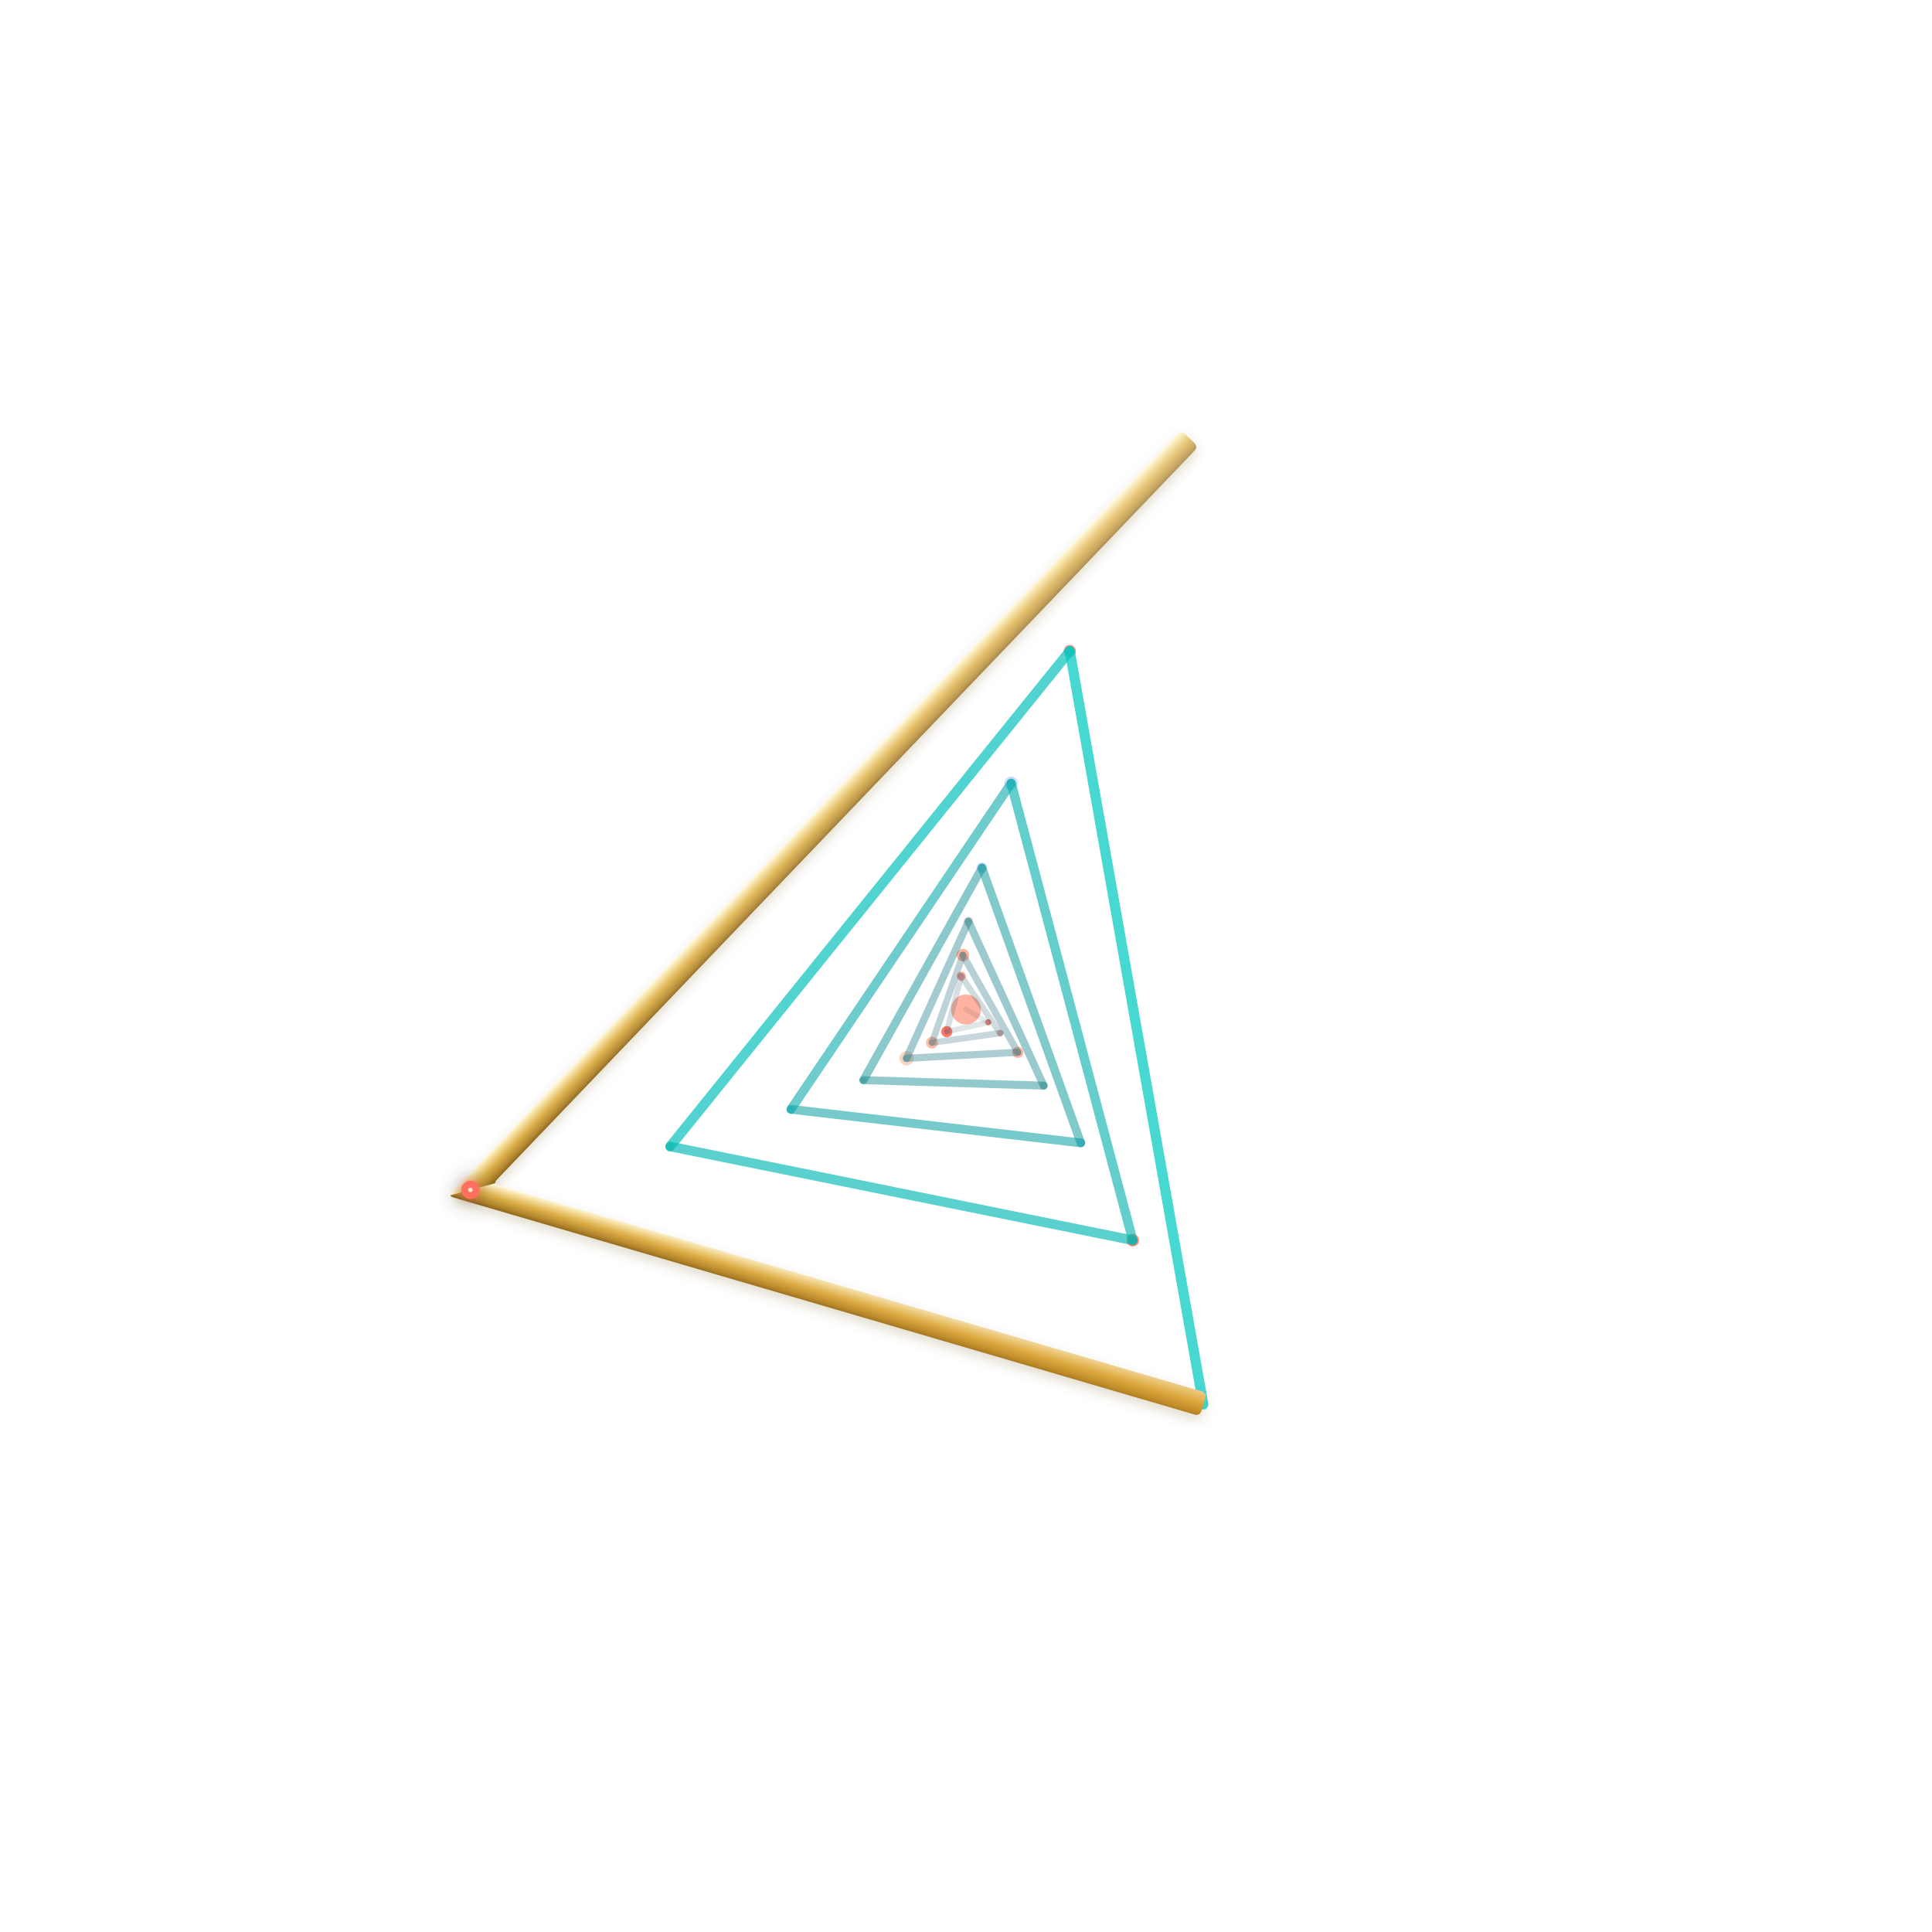
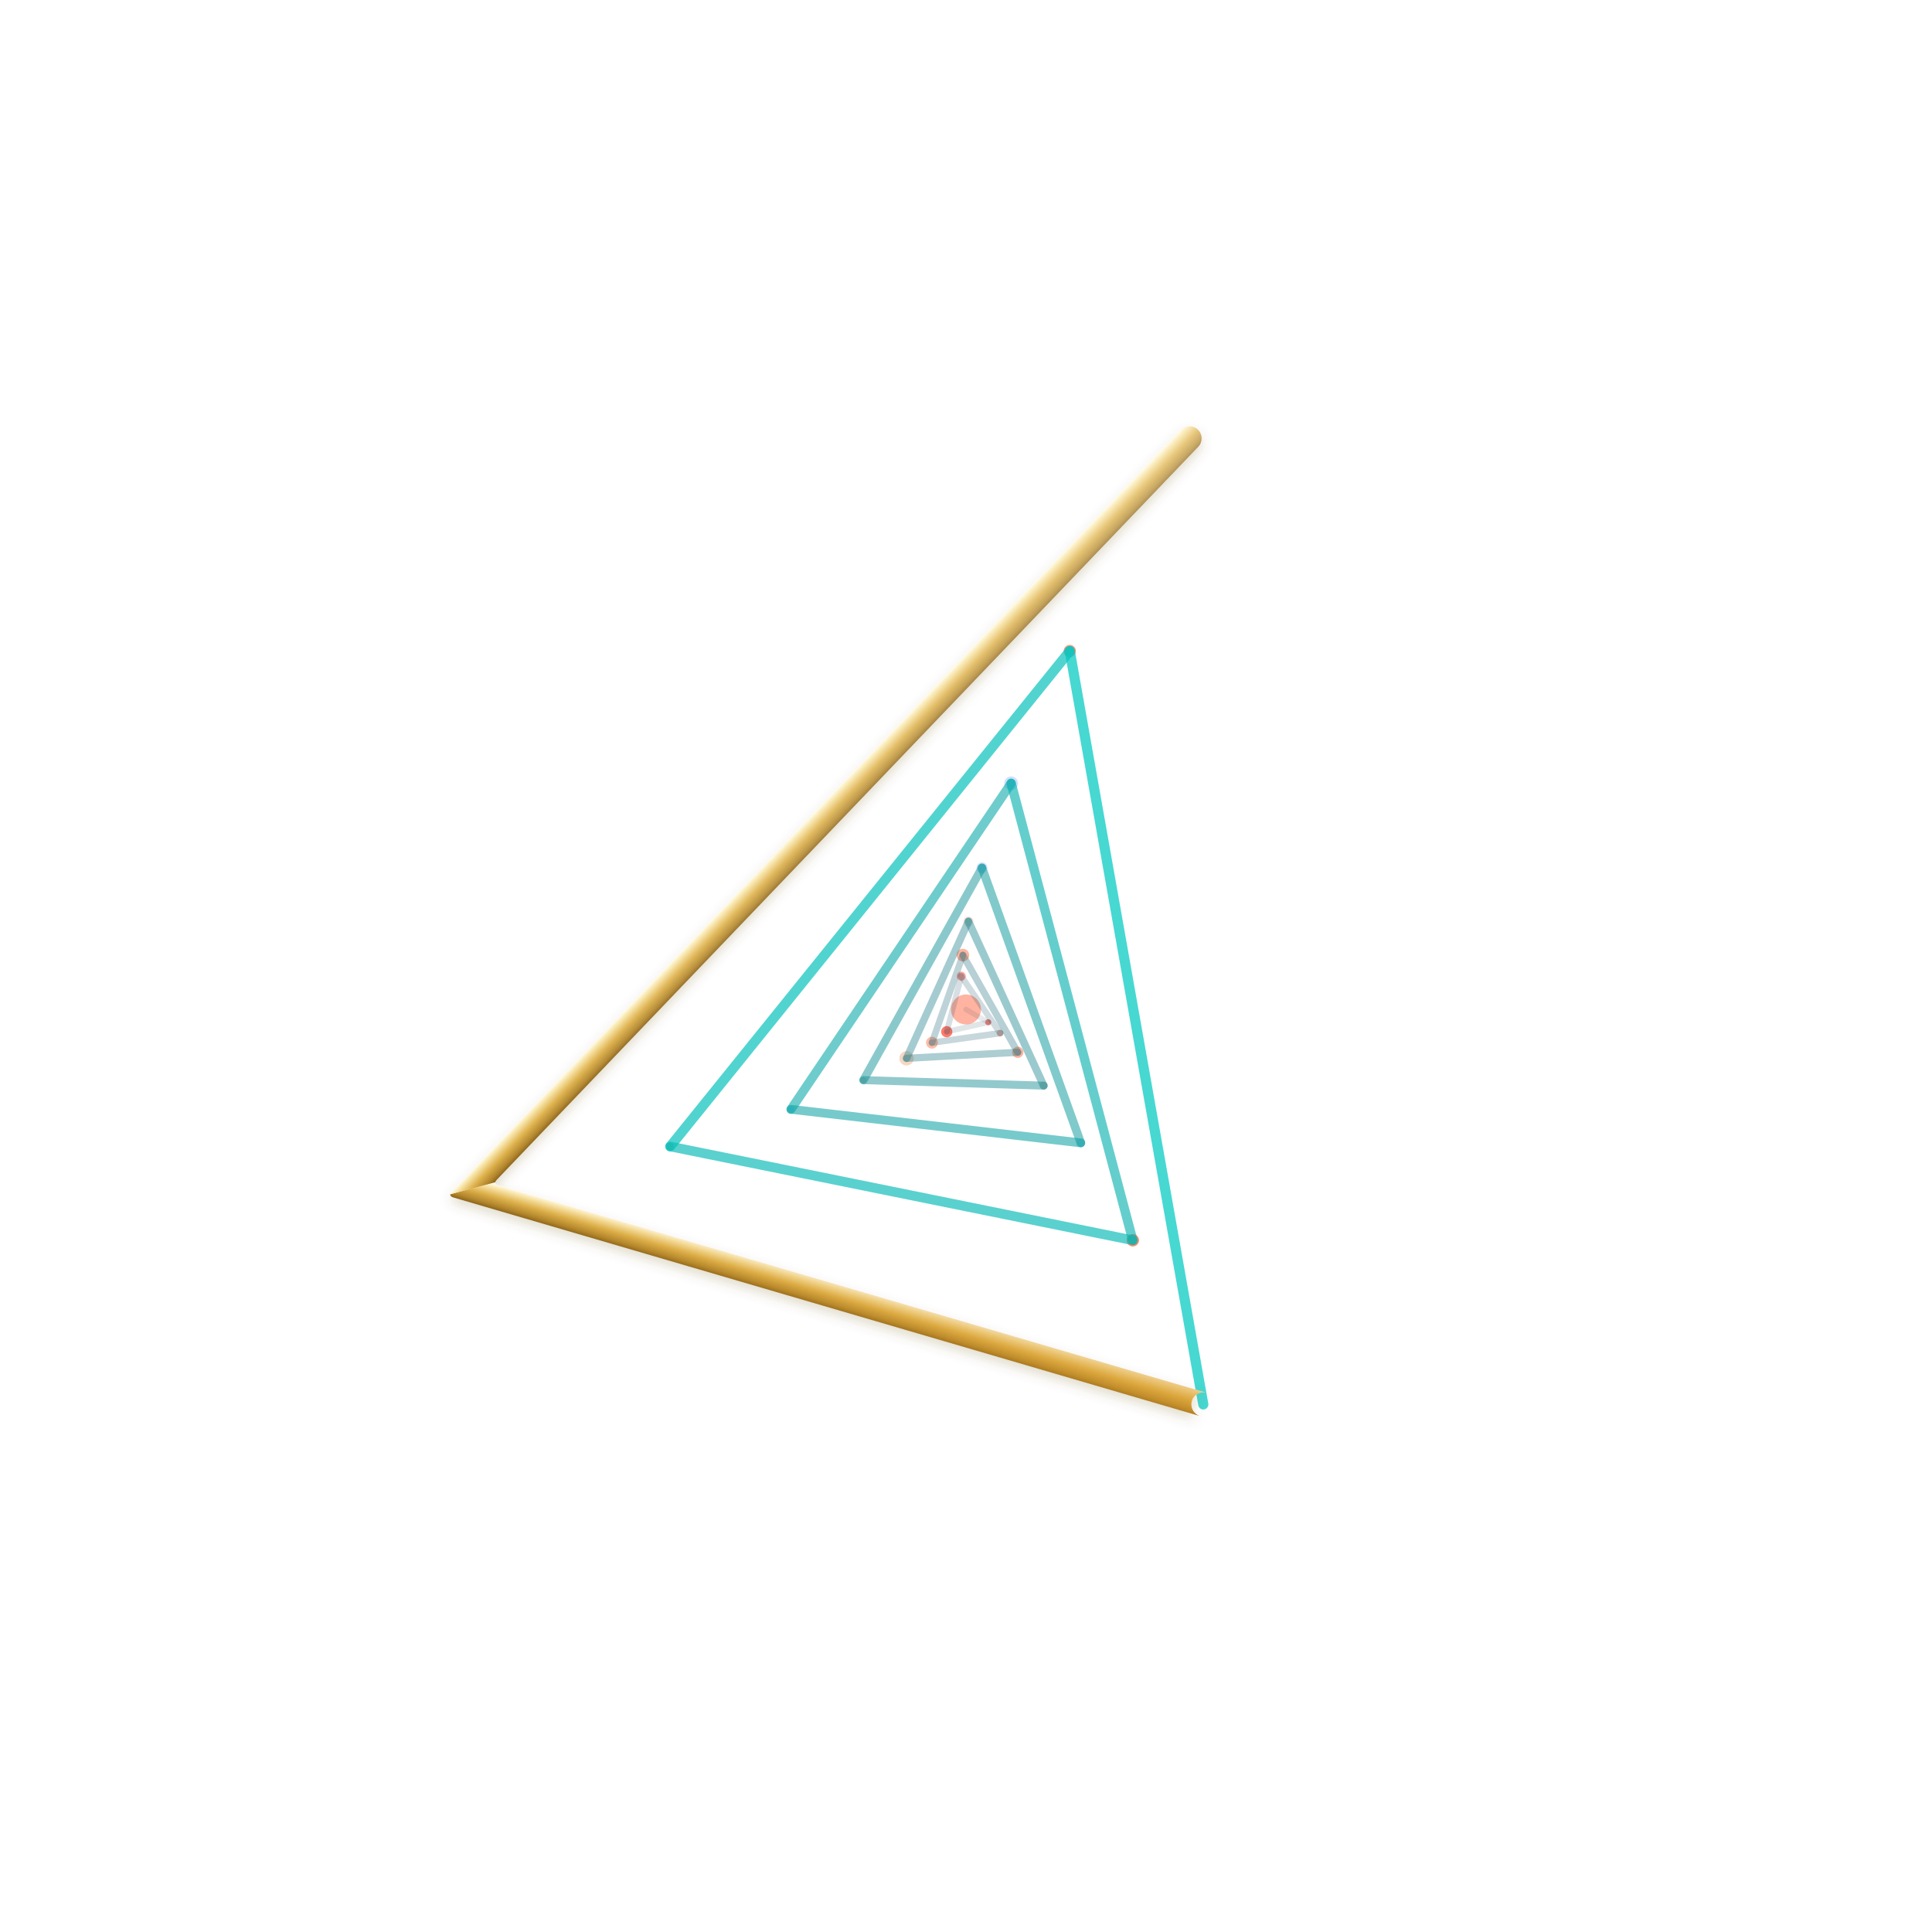
<svg xmlns="http://www.w3.org/2000/svg" viewBox="0 0 800 800" width="800" height="800" role="img" aria-label="Logo: triángulo espiral de conocimiento con nodos en cada vértice y una C final de Christian">
  <defs>
    <radialGradient id="halo-star" cx="50%" cy="50%" r="50%">
      <stop offset="0%" stop-color="currentColor" stop-opacity="0.28" />
      <stop offset="30%" stop-color="currentColor" stop-opacity="0.09" />
      <stop offset="65%" stop-color="currentColor" stop-opacity="0.02" />
      <stop offset="100%" stop-color="currentColor" stop-opacity="0" />
    </radialGradient>
    <radialGradient id="halo-nova" cx="50%" cy="50%" r="50%">
      <stop offset="0%" stop-color="currentColor" stop-opacity="0.16" />
      <stop offset="40%" stop-color="currentColor" stop-opacity="0.05" />
      <stop offset="75%" stop-color="currentColor" stop-opacity="0.01" />
      <stop offset="100%" stop-color="currentColor" stop-opacity="0" />
    </radialGradient>
    <filter id="halo-blur" x="-80%" y="-80%" width="260%" height="260%">
      <feGaussianBlur stdDeviation="8" />
    </filter>
  </defs>
  <defs>
    <linearGradient id="c-perp-1" gradientUnits="userSpaceOnUse" x1="499.67" y1="576.74" x2="496.86" y2="586.33">
      <stop offset="0%" stop-color="#fffbe6" />
      <stop offset="16%" stop-color="#f8e4a8" />
      <stop offset="50%" stop-color="#ddb04a" />
      <stop offset="84%" stop-color="#b1852c" />
      <stop offset="100%" stop-color="#8f661c" />
    </linearGradient>
    <linearGradient id="c-perp-2" gradientUnits="userSpaceOnUse" x1="488.93" y1="178.07" x2="496.15" y2="184.98">
      <stop offset="0%" stop-color="#fffbe6" />
      <stop offset="16%" stop-color="#f8e4a8" />
      <stop offset="50%" stop-color="#ddb04a" />
      <stop offset="84%" stop-color="#b1852c" />
      <stop offset="100%" stop-color="#8f661c" />
    </linearGradient>
    <linearGradient id="c-tint-1" gradientUnits="userSpaceOnUse" x1="499.67" y1="576.74" x2="204.08" y2="490.21">
      <stop offset="0%" stop-color="#d99a2b" stop-opacity="0.5" />
      <stop offset="100%" stop-color="#d99a2b" stop-opacity="0" />
    </linearGradient>
    <linearGradient id="c-tint-2" gradientUnits="userSpaceOnUse" x1="204.08" y1="490.21" x2="496.15" y2="184.98">
      <stop offset="0%" stop-color="#fffbe6" stop-opacity="0" />
      <stop offset="100%" stop-color="#fffbe6" stop-opacity="0.32" />
    </linearGradient>
    <clipPath id="c-clip-1">
-       <path d="M -964.484 802.721 L 1354.036 182.67 L 1664.062 1341.93 L -654.459 1961.981 Z" />
+       <path d="M -964.588 802.335 L 1353.933 182.283 L 1663.958 1341.544 L -654.562 1961.595 Z" />
    </clipPath>
    <clipPath id="c-clip-2">
-       <path d="M -964.484 802.721 L 1354.036 182.67 L 1044.01 -976.59 L -1274.51 -356.539 Z" />
+       <path d="M -964.588 802.335 L 1353.933 182.283 L 1043.907 -976.977 L -1274.613 -356.925 Z" />
    </clipPath>
-     <filter id="c-node-glow" x="-200%" y="-200%" width="500%" height="500%">
-       <feGaussianBlur stdDeviation="1.6" />
-     </filter>
    <filter id="c-shadow" x="-15%" y="-15%" width="130%" height="130%">
      <feDropShadow dx="0" dy="2.2" stdDeviation="2.4" flood-color="#6b5218" flood-opacity="0.2" />
    </filter>
  </defs>
  <g id="logo-star-0" data-name="star 0">
    <circle cx="400" cy="418" r="6.2" fill="#ffb3a0" opacity="1" />
  </g>
  <g id="logo-star-1" data-name="star 1">
    <circle cx="409.22" cy="423.3" r="1.27" fill="#ff6f5e" opacity="0.79" />
  </g>
  <g id="logo-star-2" data-name="star 2">
    <circle cx="392.03" cy="427.2" r="2.32" fill="#ff6f5e" opacity="0.92" />
  </g>
  <g id="logo-star-3" data-name="star 3">
    <circle cx="398.03" cy="404.21" r="1.86" fill="#ff6f5e" opacity="0.64" />
  </g>
  <g id="logo-star-4" data-name="star 4">
    <circle cx="414.14" cy="427.8" r="1.41" fill="#ffb49e" opacity="0.76" />
  </g>
  <g id="logo-star-5" data-name="star 5">
    <circle cx="385.9" cy="431.75" r="2.46" fill="#ffb49e" opacity="0.89" />
  </g>
  <g id="logo-star-6" data-name="star 6">
    <circle cx="398.71" cy="395.49" r="2.61" fill="#ffb49e" opacity="1" />
  </g>
  <g id="logo-star-7" data-name="star 7">
    <circle cx="421.45" cy="435.74" r="2.32" fill="#ffb49e" opacity="1" />
  </g>
  <g id="logo-star-8" data-name="star 8">
    <circle cx="375.38" cy="438.23" r="2.97" fill="#f6d7c4" opacity="1" />
  </g>
  <g id="logo-star-9" data-name="star 9">
    <circle cx="401.01" cy="381.54" r="2.14" fill="#f6d7c4" opacity="0.58" />
  </g>
  <g id="logo-star-10" data-name="star 10">
    <circle cx="432.16" cy="449.54" r="1.68" fill="#f6d7c4" opacity="0.7" />
  </g>
  <g id="logo-star-11" data-name="star 11">
    <circle cx="357.54" cy="447.25" r="1.23" fill="#f6d7c4" opacity="0.82" />
  </g>
  <g id="logo-star-12" data-name="star 12">
    <circle cx="406.62" cy="359.35" r="2.27" fill="#cfe0ff" opacity="0.95" />
  </g>
  <g id="logo-star-13" data-name="star 13">
    <circle cx="447.53" cy="473.24" r="1.82" fill="#cfe0ff" opacity="0.67" />
  </g>
  <g id="logo-star-14" data-name="star 14">
    <circle cx="327.54" cy="459.34" r="1.36" fill="#cfe0ff" opacity="0.79" />
  </g>
  <g id="logo-star-15" data-name="star 15">
    <circle cx="418.7" cy="324.35" r="2.86" fill="#cfe0ff" opacity="1" />
  </g>
  <g id="logo-star-16" data-name="star 16">
    <circle cx="469.07" cy="513.57" r="2.57" fill="#ff8a70" opacity="1" />
  </g>
  <g id="logo-star-17" data-name="star 17">
    <circle cx="277.52" cy="474.73" r="1.5" fill="#ff8a70" opacity="0.76" />
  </g>
  <g id="logo-star-18" data-name="star 18">
    <circle cx="442.97" cy="269.58" r="2.54" fill="#ff8a70" opacity="0.88" />
  </g>
  <g id="logo-star-19" data-name="star 19">
  </g>
  <g id="logo-star-20" data-name="star 20">
  </g>
  <g id="logo-star-21" data-name="star 21">
  </g>
  <g id="logo-spiral" data-name="Spiral" stroke-linecap="round" fill="none">
    <line x1="400" y1="418" x2="409.22" y2="423.3" stroke="rgb(22,50,79)" stroke-width="2.2" opacity="0.1" />
    <line x1="409.22" y1="423.3" x2="392.03" y2="427.2" stroke="rgb(21,58,85)" stroke-width="2.311" opacity="0.134" />
    <line x1="392.03" y1="427.2" x2="398.03" y2="404.21" stroke="rgb(20,67,92)" stroke-width="2.422" opacity="0.169" />
    <line x1="398.03" y1="404.21" x2="414.14" y2="427.8" stroke="rgb(18,75,98)" stroke-width="2.533" opacity="0.203" />
    <line x1="414.14" y1="427.8" x2="385.9" y2="431.75" stroke="rgb(17,84,104)" stroke-width="2.644" opacity="0.238" />
    <line x1="385.9" y1="431.75" x2="398.71" y2="395.49" stroke="rgb(16,92,110)" stroke-width="2.756" opacity="0.272" />
    <line x1="398.71" y1="395.49" x2="421.45" y2="435.74" stroke="rgb(15,100,117)" stroke-width="2.867" opacity="0.307" />
    <line x1="421.45" y1="435.74" x2="375.38" y2="438.23" stroke="rgb(13,109,123)" stroke-width="2.978" opacity="0.341" />
    <line x1="375.38" y1="438.23" x2="401.01" y2="381.54" stroke="rgb(12,117,129)" stroke-width="3.089" opacity="0.376" />
    <line x1="401.01" y1="381.54" x2="432.16" y2="449.54" stroke="rgb(11,126,136)" stroke-width="3.2" opacity="0.41" />
    <line x1="432.16" y1="449.54" x2="357.54" y2="447.25" stroke="rgb(10,134,142)" stroke-width="3.311" opacity="0.444" />
    <line x1="357.54" y1="447.25" x2="406.62" y2="359.35" stroke="rgb(9,142,148)" stroke-width="3.422" opacity="0.479" />
    <line x1="406.62" y1="359.35" x2="447.53" y2="473.24" stroke="rgb(7,151,154)" stroke-width="3.533" opacity="0.513" />
    <line x1="447.53" y1="473.24" x2="327.54" y2="459.34" stroke="rgb(6,159,161)" stroke-width="3.644" opacity="0.548" />
    <line x1="327.54" y1="459.34" x2="418.7" y2="324.35" stroke="rgb(5,167,167)" stroke-width="3.756" opacity="0.582" />
    <line x1="418.7" y1="324.35" x2="469.07" y2="513.57" stroke="rgb(4,176,173)" stroke-width="3.867" opacity="0.617" />
    <line x1="469.07" y1="513.57" x2="277.52" y2="474.73" stroke="rgb(2,184,179)" stroke-width="3.978" opacity="0.651" />
    <line x1="277.52" y1="474.73" x2="442.97" y2="269.58" stroke="rgb(1,193,186)" stroke-width="4.089" opacity="0.686" />
    <line x1="442.97" y1="269.58" x2="498.26" y2="581.54" stroke="rgb(0,201,192)" stroke-width="4.2" opacity="0.72" />
  </g>
  <g id="logo-c-triespiral" data-name="C TriSpiral" filter="url(#c-shadow)">
    <g clip-path="url(#c-clip-1)">
-       <path d="M 497.363 576.062 L 206.38 490.883 Q 204.076 490.208 205.736 488.474 L 494.493 186.715 Q 496.153 184.981 494.419 183.322 L 490.662 179.726 Q 488.928 178.067 487.268 179.801 L 187.134 493.449 Q 185.475 495.183 187.779 495.857 L 494.554 585.66 Q 496.857 586.334 497.531 584.031 L 498.992 579.04 Q 499.667 576.737 497.363 576.062 Z" fill="url(#c-perp-1)" />
-       <path d="M 497.363 576.062 L 206.38 490.883 Q 204.076 490.208 205.736 488.474 L 494.493 186.715 Q 496.153 184.981 494.419 183.322 L 490.662 179.726 Q 488.928 178.067 487.268 179.801 L 187.134 493.449 Q 185.475 495.183 187.779 495.857 L 494.554 585.66 Q 496.857 586.334 497.531 584.031 L 498.992 579.04 Q 499.667 576.737 497.363 576.062 Z" fill="url(#c-tint-1)" />
+       <path d="M 499.667 576.737 L 206.38 490.883 Q 204.076 490.208 205.736 488.474 L 496.153 184.981 A 5 5 0 0 0 488.928 178.067 L 187.134 493.449 Q 185.475 495.183 187.779 495.857 L 496.857 586.334 A 5 5 0 0 1 499.667 576.737 Z" fill="url(#c-perp-1)" />
+       <path d="M 499.667 576.737 L 206.38 490.883 Q 204.076 490.208 205.736 488.474 L 496.153 184.981 A 5 5 0 0 0 488.928 178.067 L 187.134 493.449 Q 185.475 495.183 187.779 495.857 L 496.857 586.334 A 5 5 0 0 1 499.667 576.737 Z" fill="url(#c-tint-1)" />
    </g>
    <g clip-path="url(#c-clip-2)">
-       <path d="M 497.363 576.062 L 206.38 490.883 Q 204.076 490.208 205.736 488.474 L 494.493 186.715 Q 496.153 184.981 494.419 183.322 L 490.662 179.726 Q 488.928 178.067 487.268 179.801 L 187.134 493.449 Q 185.475 495.183 187.779 495.857 L 494.554 585.66 Q 496.857 586.334 497.531 584.031 L 498.992 579.04 Q 499.667 576.737 497.363 576.062 Z" fill="url(#c-perp-2)" />
-       <path d="M 497.363 576.062 L 206.38 490.883 Q 204.076 490.208 205.736 488.474 L 494.493 186.715 Q 496.153 184.981 494.419 183.322 L 490.662 179.726 Q 488.928 178.067 487.268 179.801 L 187.134 493.449 Q 185.475 495.183 187.779 495.857 L 494.554 585.66 Q 496.857 586.334 497.531 584.031 L 498.992 579.04 Q 499.667 576.737 497.363 576.062 Z" fill="url(#c-tint-2)" />
-     </g>
-     <g id="logo-c-node" data-name="C node">
-       <circle cx="194.78" cy="492.7" r="14" fill="url(#halo-star)" color="#ff6f5e" />
-       <circle cx="194.78" cy="492.7" r="5" fill="#ff6f5e" opacity="0.28" filter="url(#c-node-glow)" />
-       <circle cx="194.78" cy="492.7" r="3.8" fill="#ff6f5e" />
-       <circle cx="194.78" cy="492.7" r="0.95" fill="#fff6dc" opacity="0.85" />
+       <path d="M 499.667 576.737 L 206.38 490.883 Q 204.076 490.208 205.736 488.474 L 496.153 184.981 A 5 5 0 0 0 488.928 178.067 L 187.134 493.449 Q 185.475 495.183 187.779 495.857 L 496.857 586.334 A 5 5 0 0 1 499.667 576.737 Z" fill="url(#c-perp-2)" />
+       <path d="M 499.667 576.737 L 206.38 490.883 Q 204.076 490.208 205.736 488.474 L 496.153 184.981 A 5 5 0 0 0 488.928 178.067 L 187.134 493.449 Q 185.475 495.183 187.779 495.857 L 496.857 586.334 A 5 5 0 0 1 499.667 576.737 Z" fill="url(#c-tint-2)" />
    </g>
  </g>
</svg>
